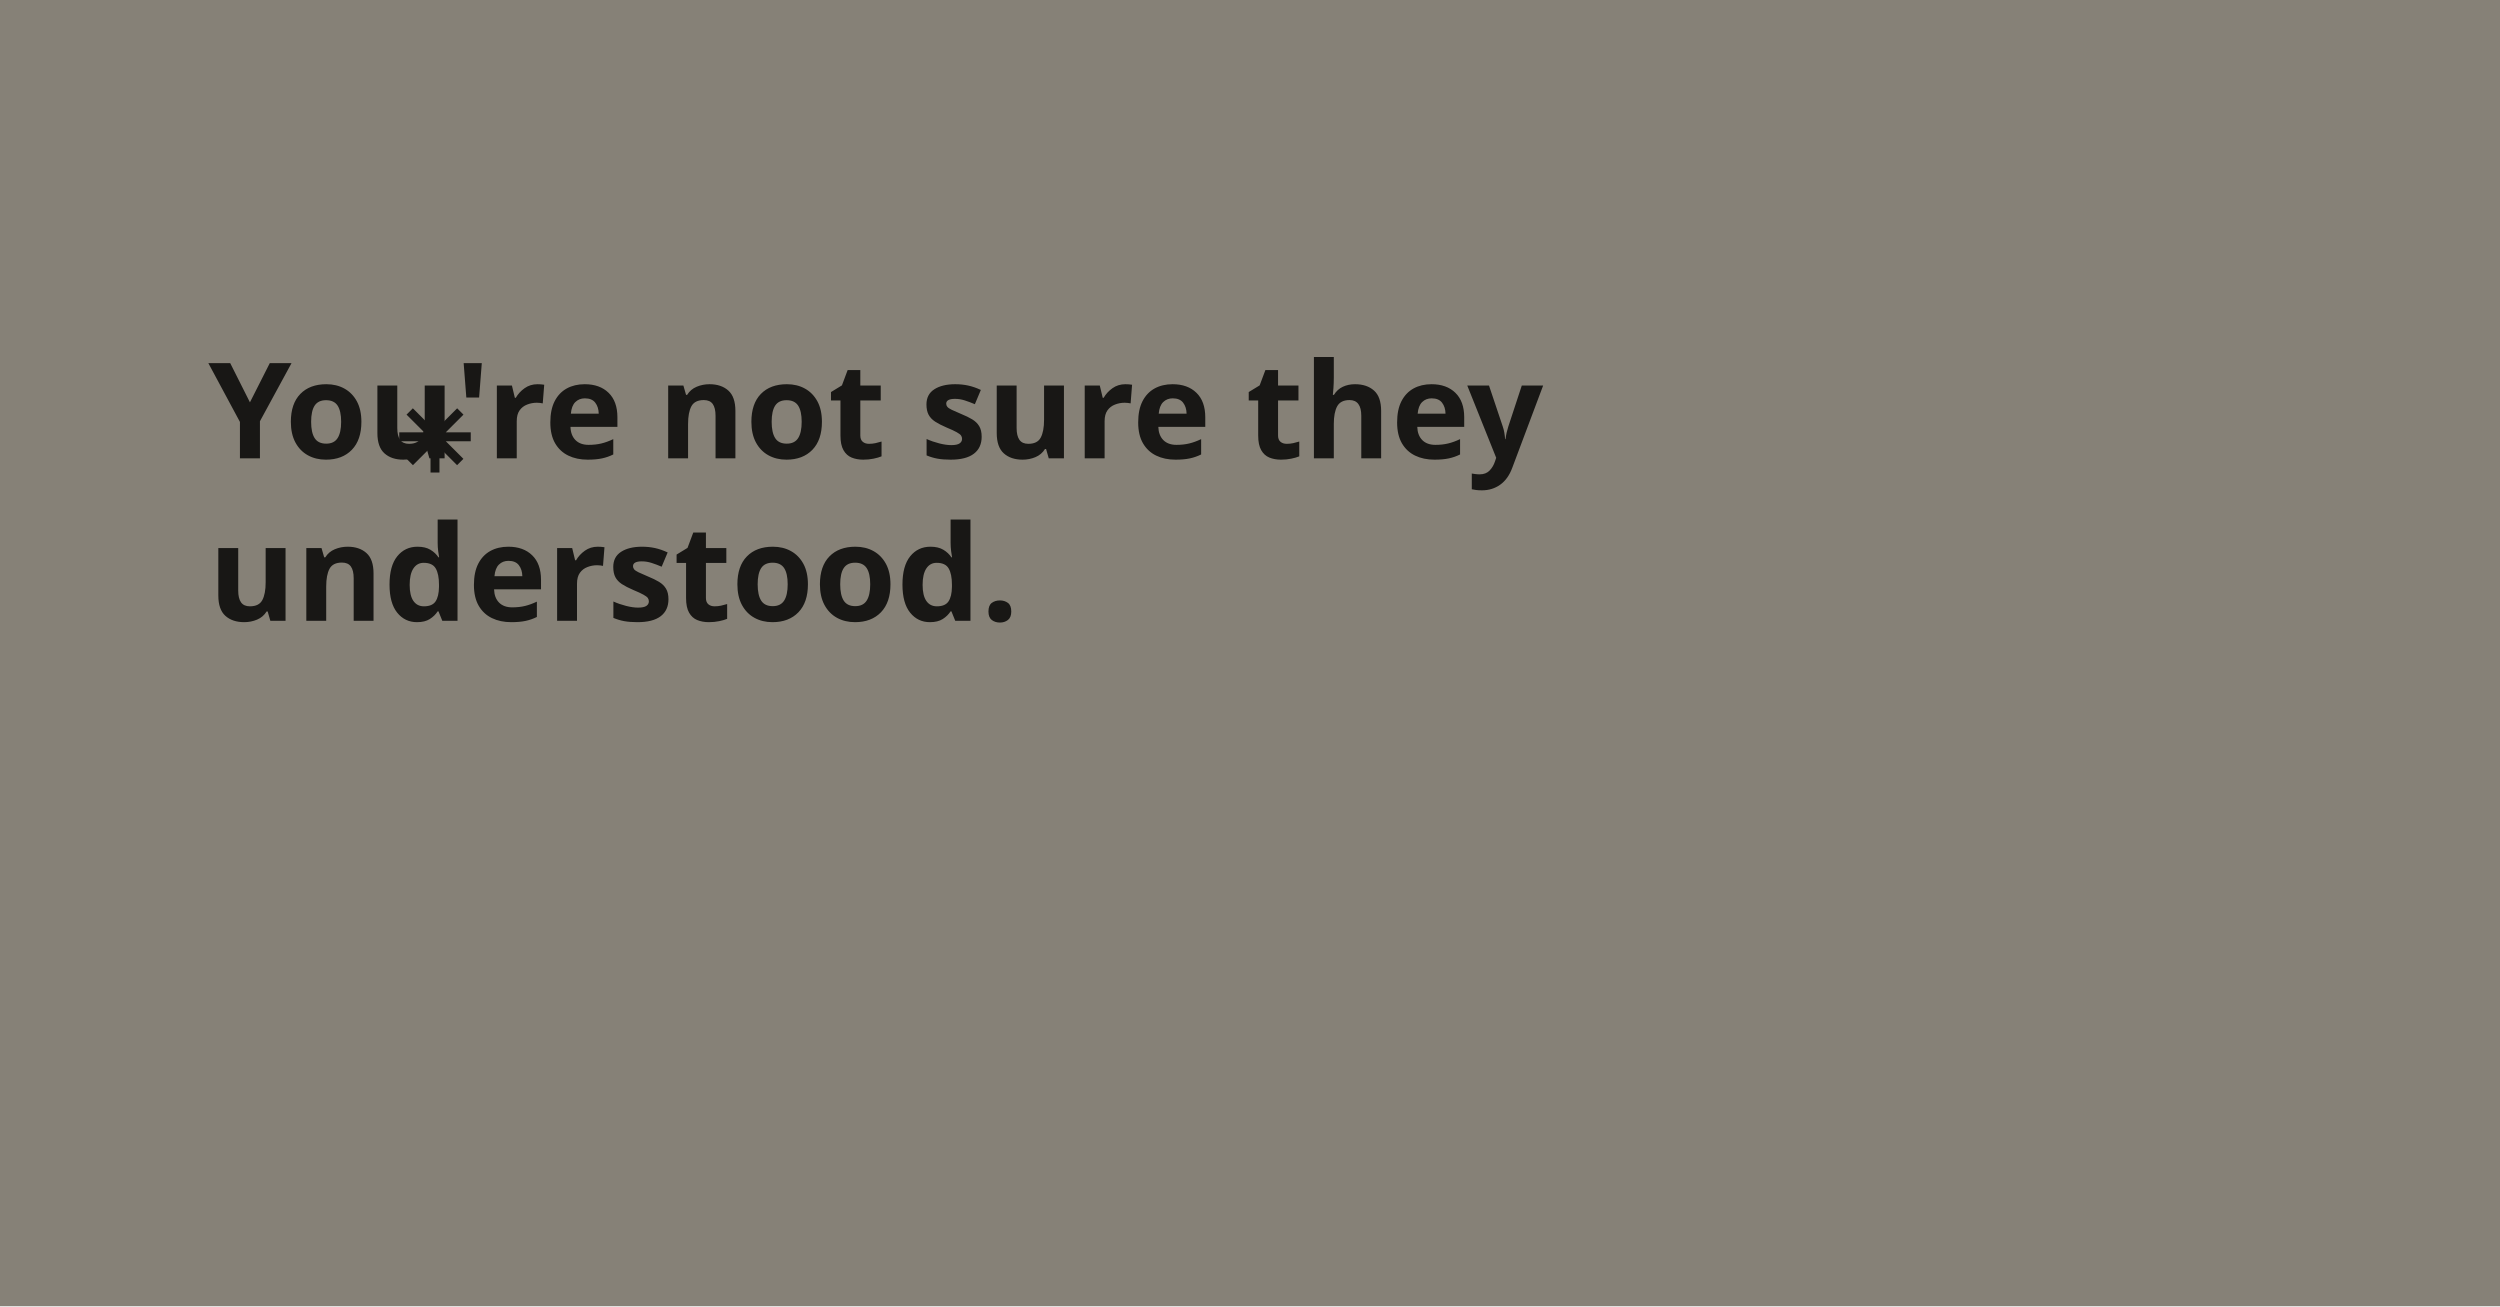
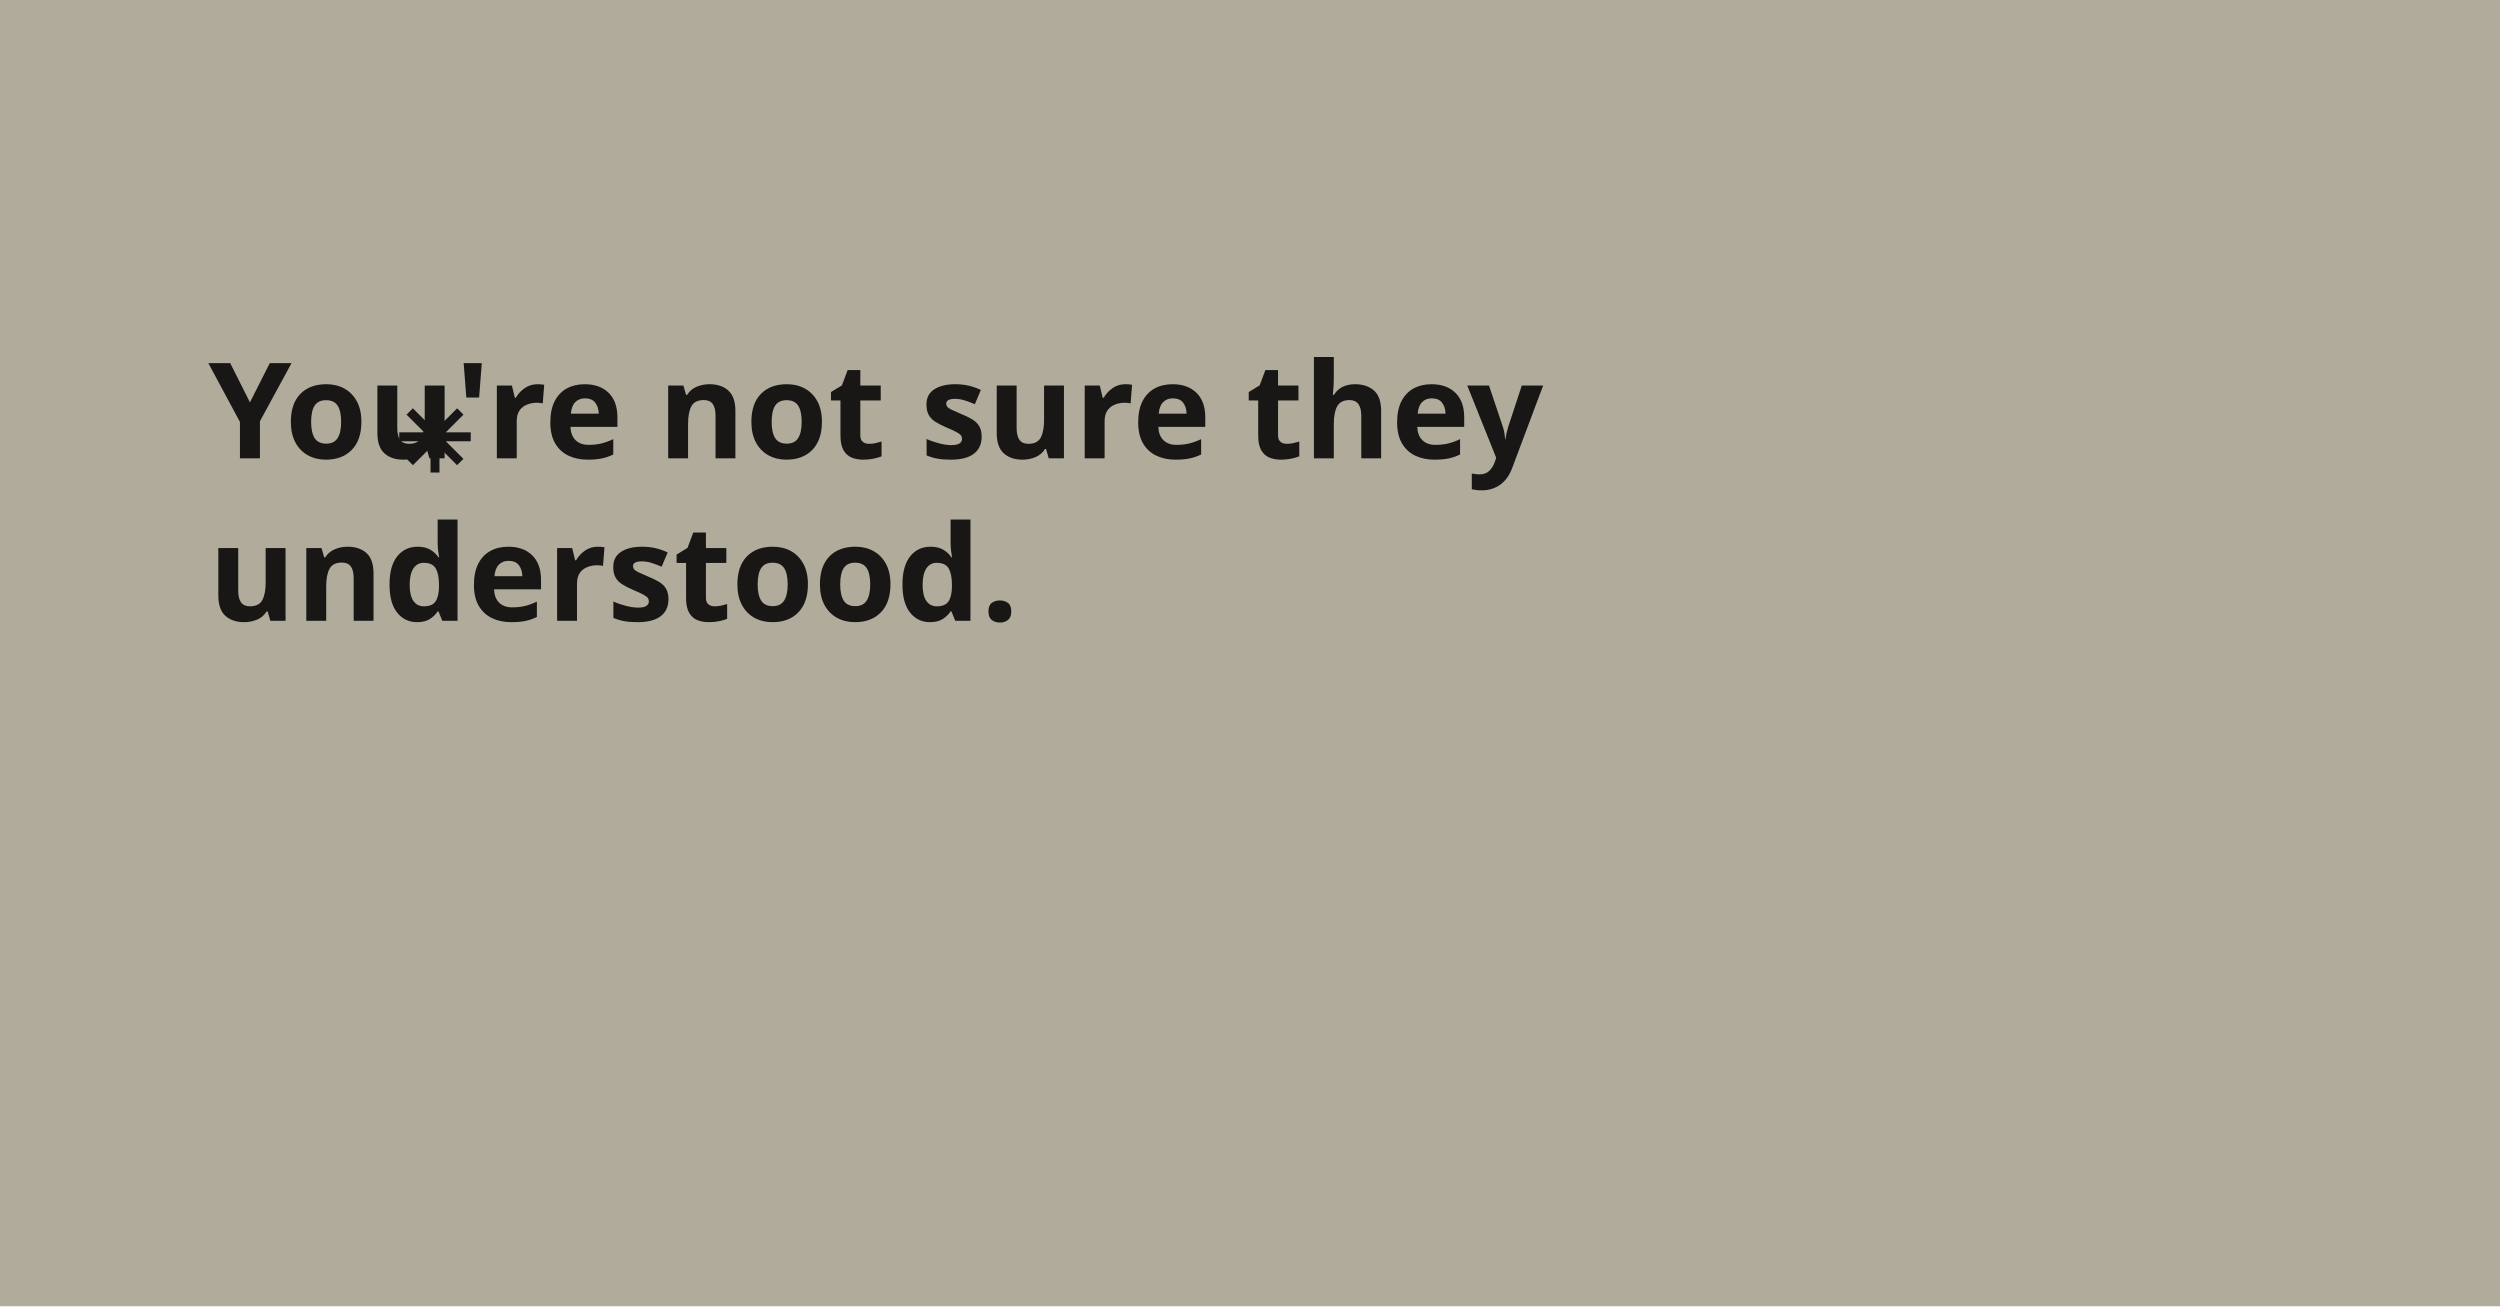
<svg xmlns="http://www.w3.org/2000/svg" width="1200" height="627" viewBox="0 0 1200 627">
-   <rect width="1200" height="627" fill="#868177" />
+   <rect width="1200" height="627" fill="#B1AB9C" />
  <g transform="translate(100, 100) scale(0.85)">
    <path d="M130.523 108.812V122.908L140.509 112.923L144.077 116.491L134.092 126.477H148.188V131.523H134.092L144.04 141.472L140.472 145.04L130.523 135.092V149.188H125.477V135.092L115.528 145.04L111.96 141.472L121.908 131.523H107.812V126.477H121.908L111.923 116.491L115.491 112.923L125.477 122.908V108.812H130.523Z" fill="#181715" />
  </g>
  <text x="100" y="220" font-family="Syne" font-size="64" font-weight="800" fill="#181715">You're not sure they</text>
  <text x="100" y="298" font-family="Syne" font-size="64" font-weight="800" fill="#181715">understood.</text>
</svg>
